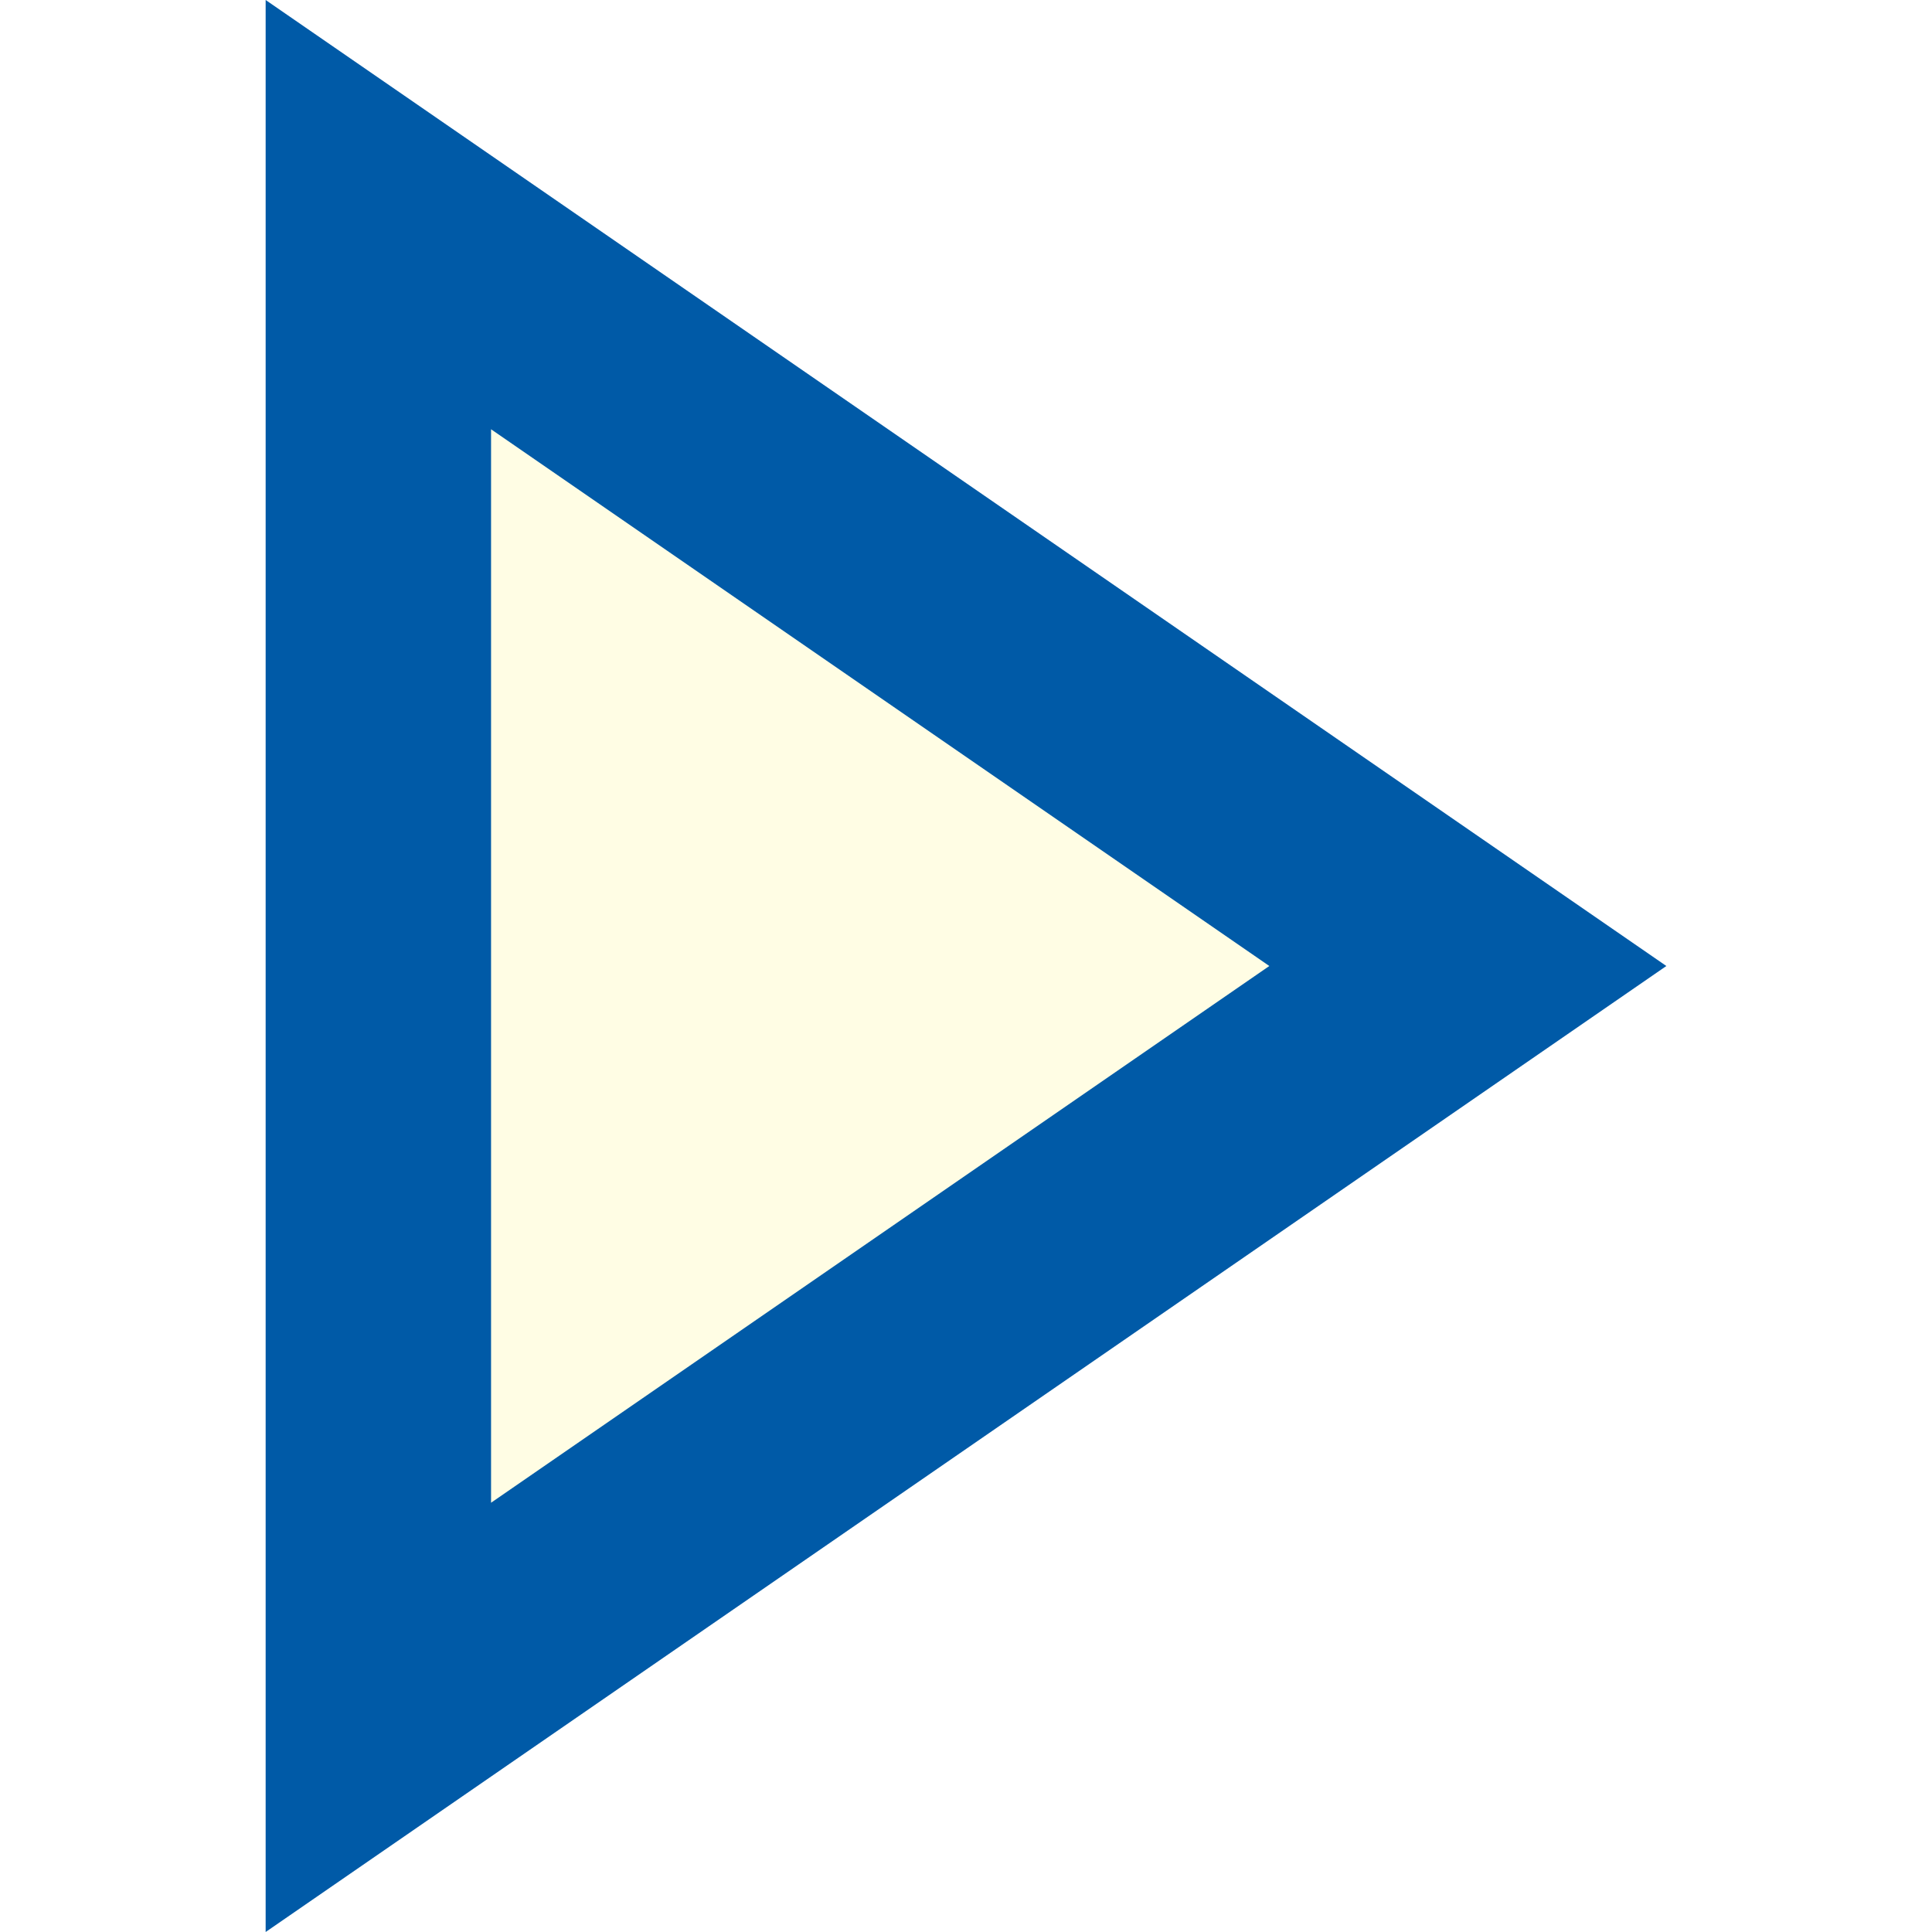
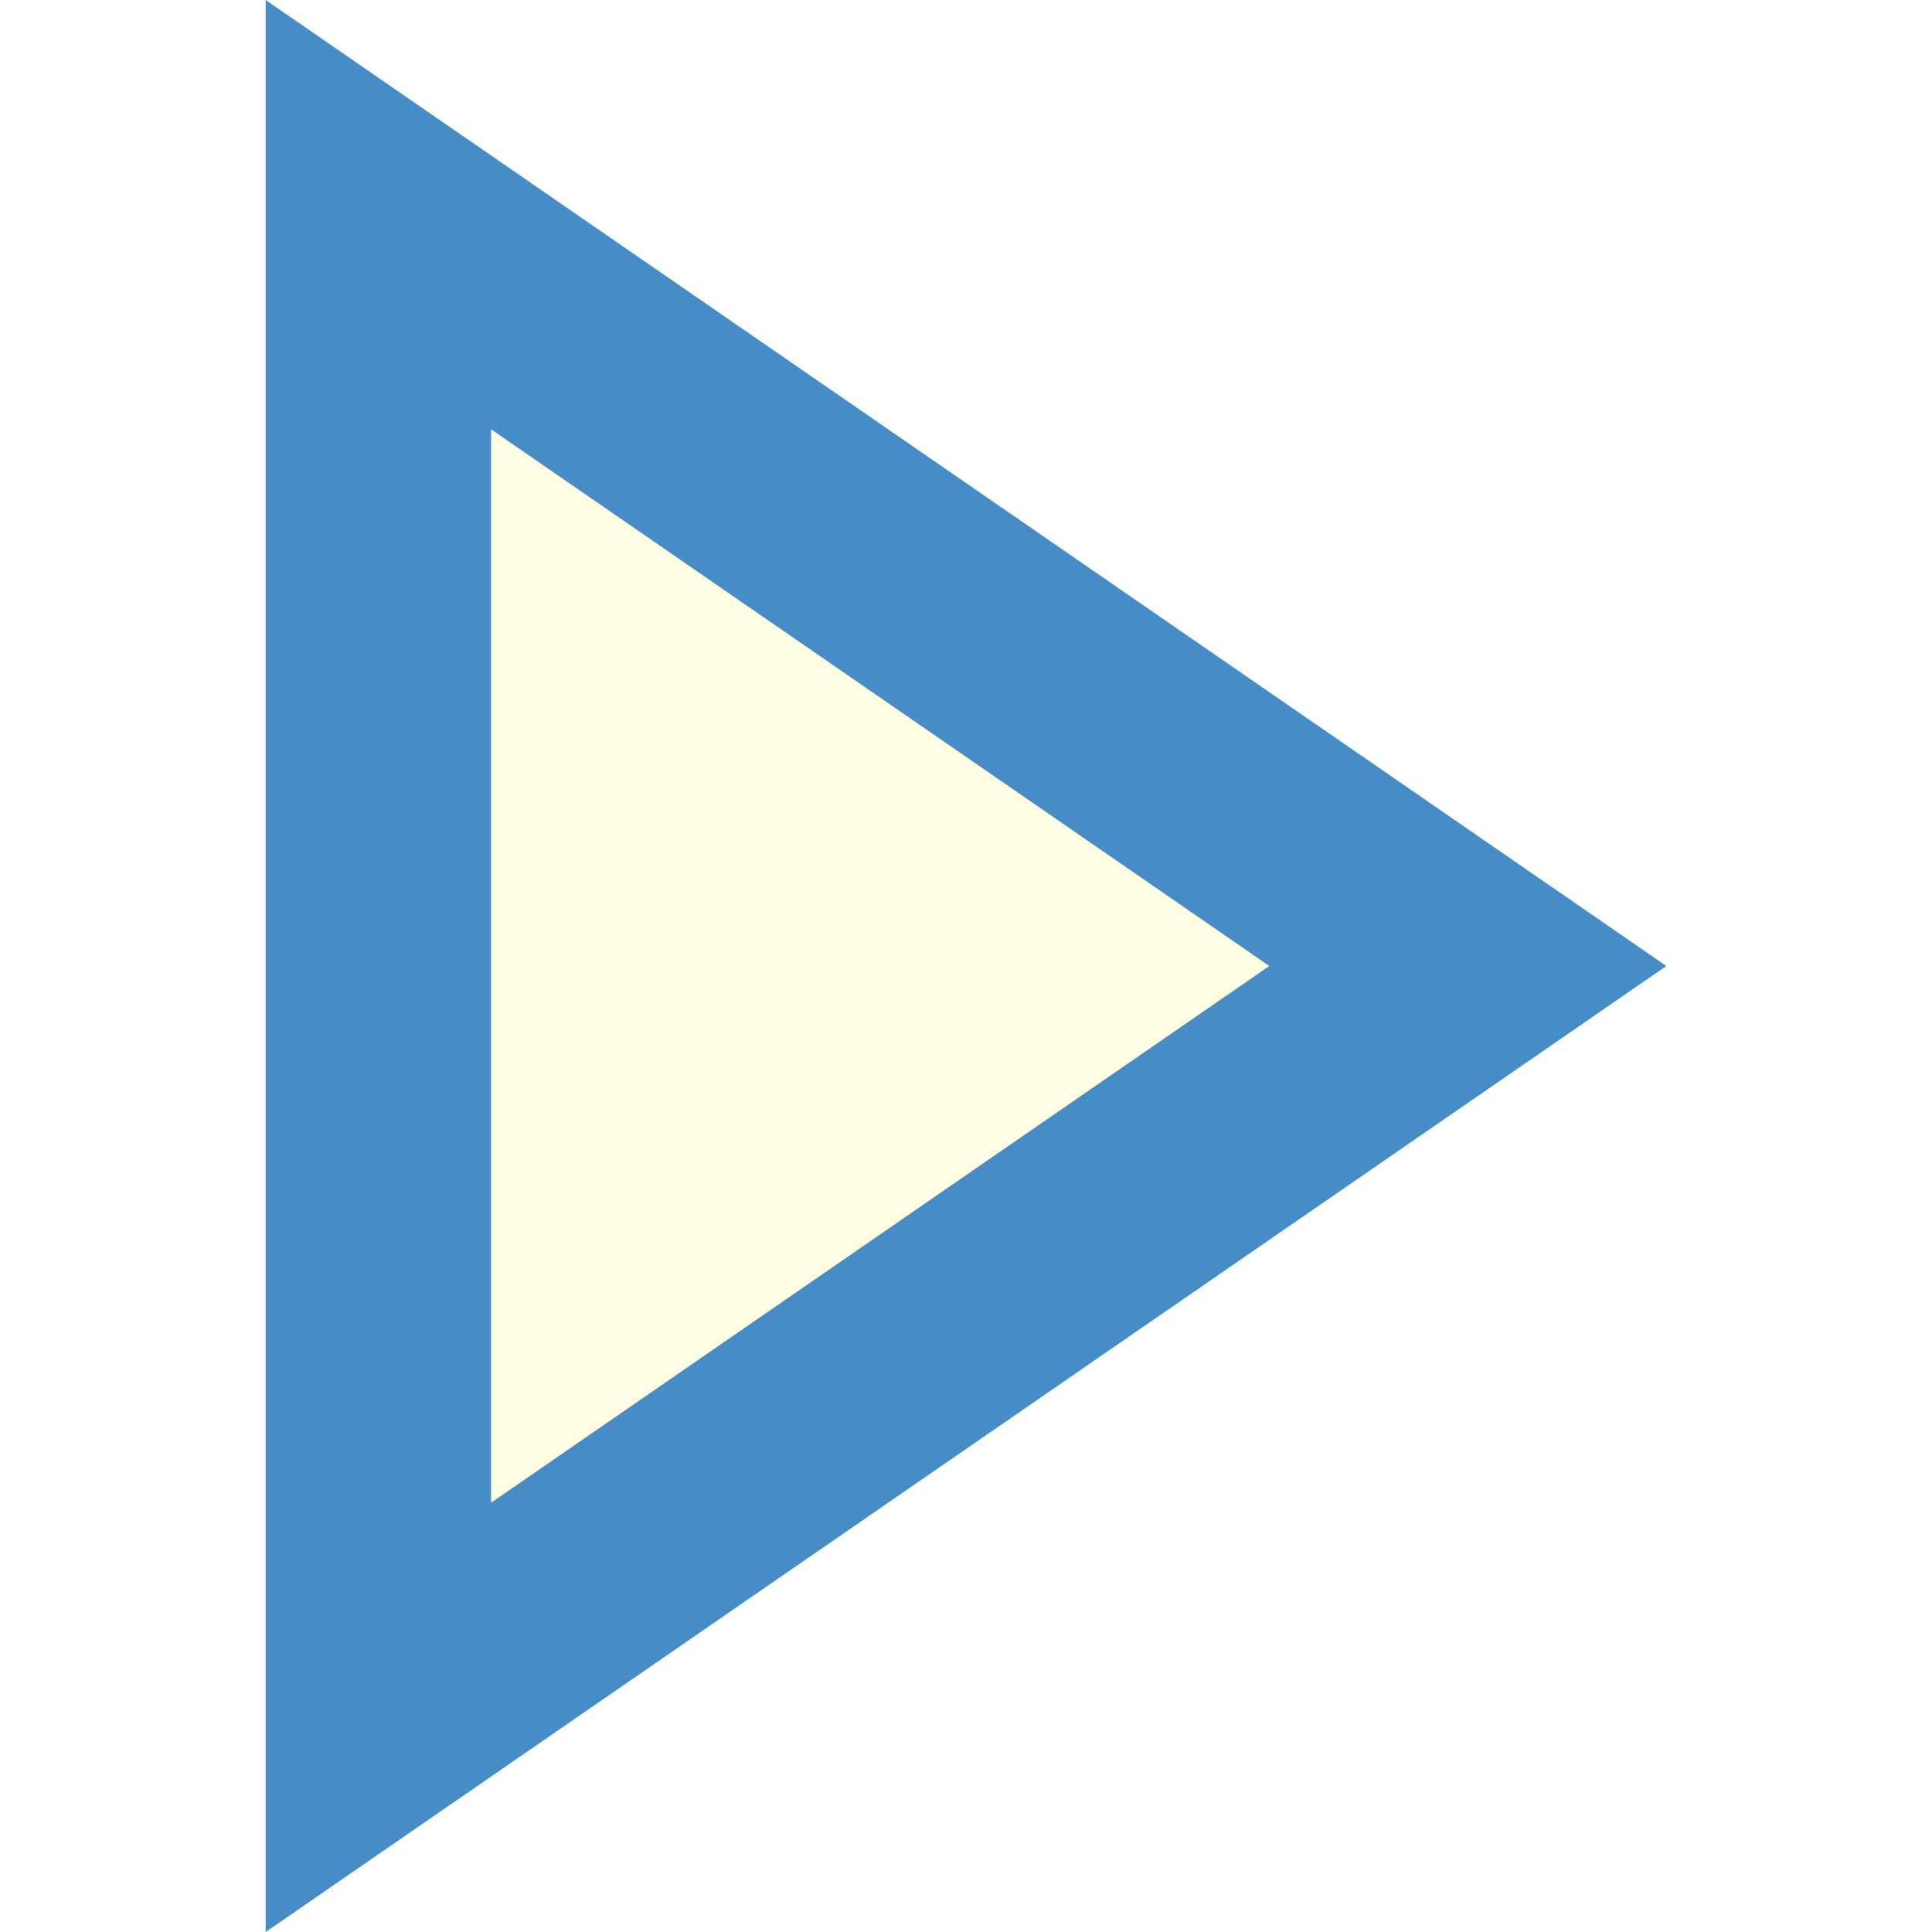
<svg xmlns="http://www.w3.org/2000/svg" version="1.1" id="Capa_1" x="0px" y="0px" viewBox="0 0 51.426 51.426" style="enable-background:new 0 0 51.426 51.426;" xml:space="preserve">
-   <polygon style="fill:#FFFDE4;stroke:#005AA7;stroke-width:6;stroke-miterlimit:10;" points="39.071,25.713 10.071,45.713   10.071,26.077 10.071,5.713 " />
+   <polygon style="fill:#FFFDE4;stroke:#468cc7;stroke-width:6;stroke-miterlimit:10;" points="39.071,25.713 10.071,45.713   10.071,26.077 10.071,5.713 " />
</svg>
